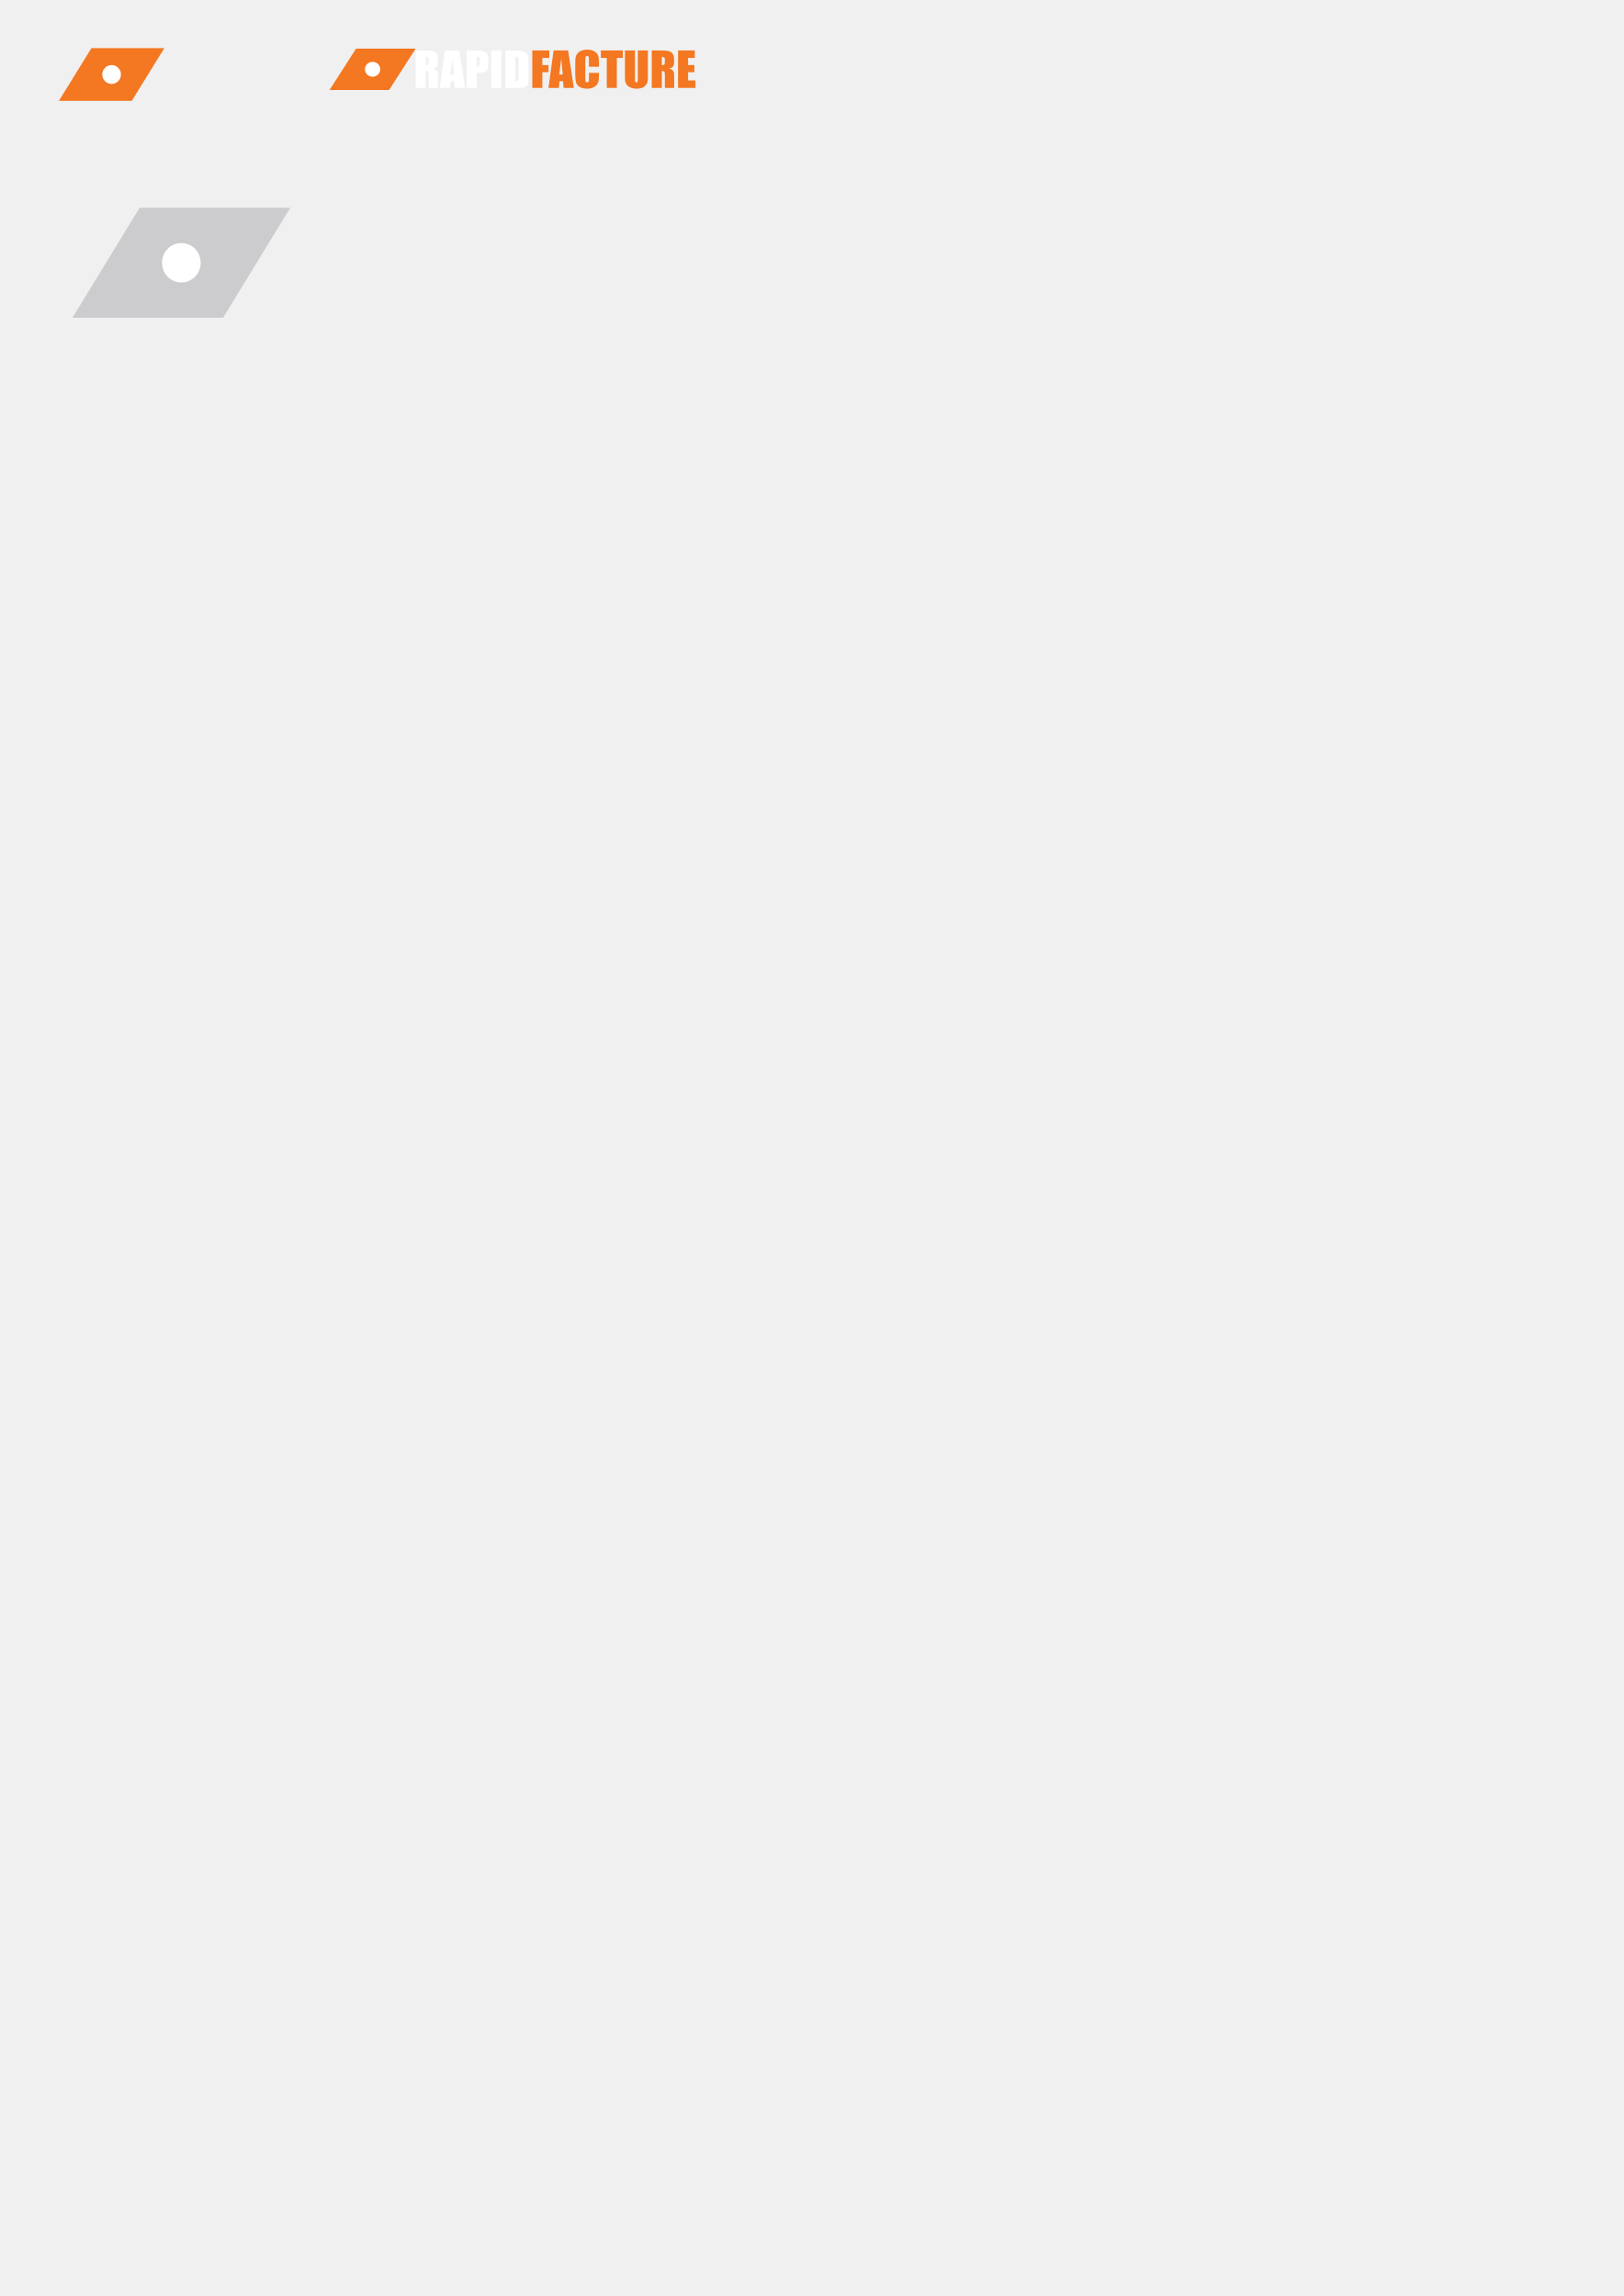
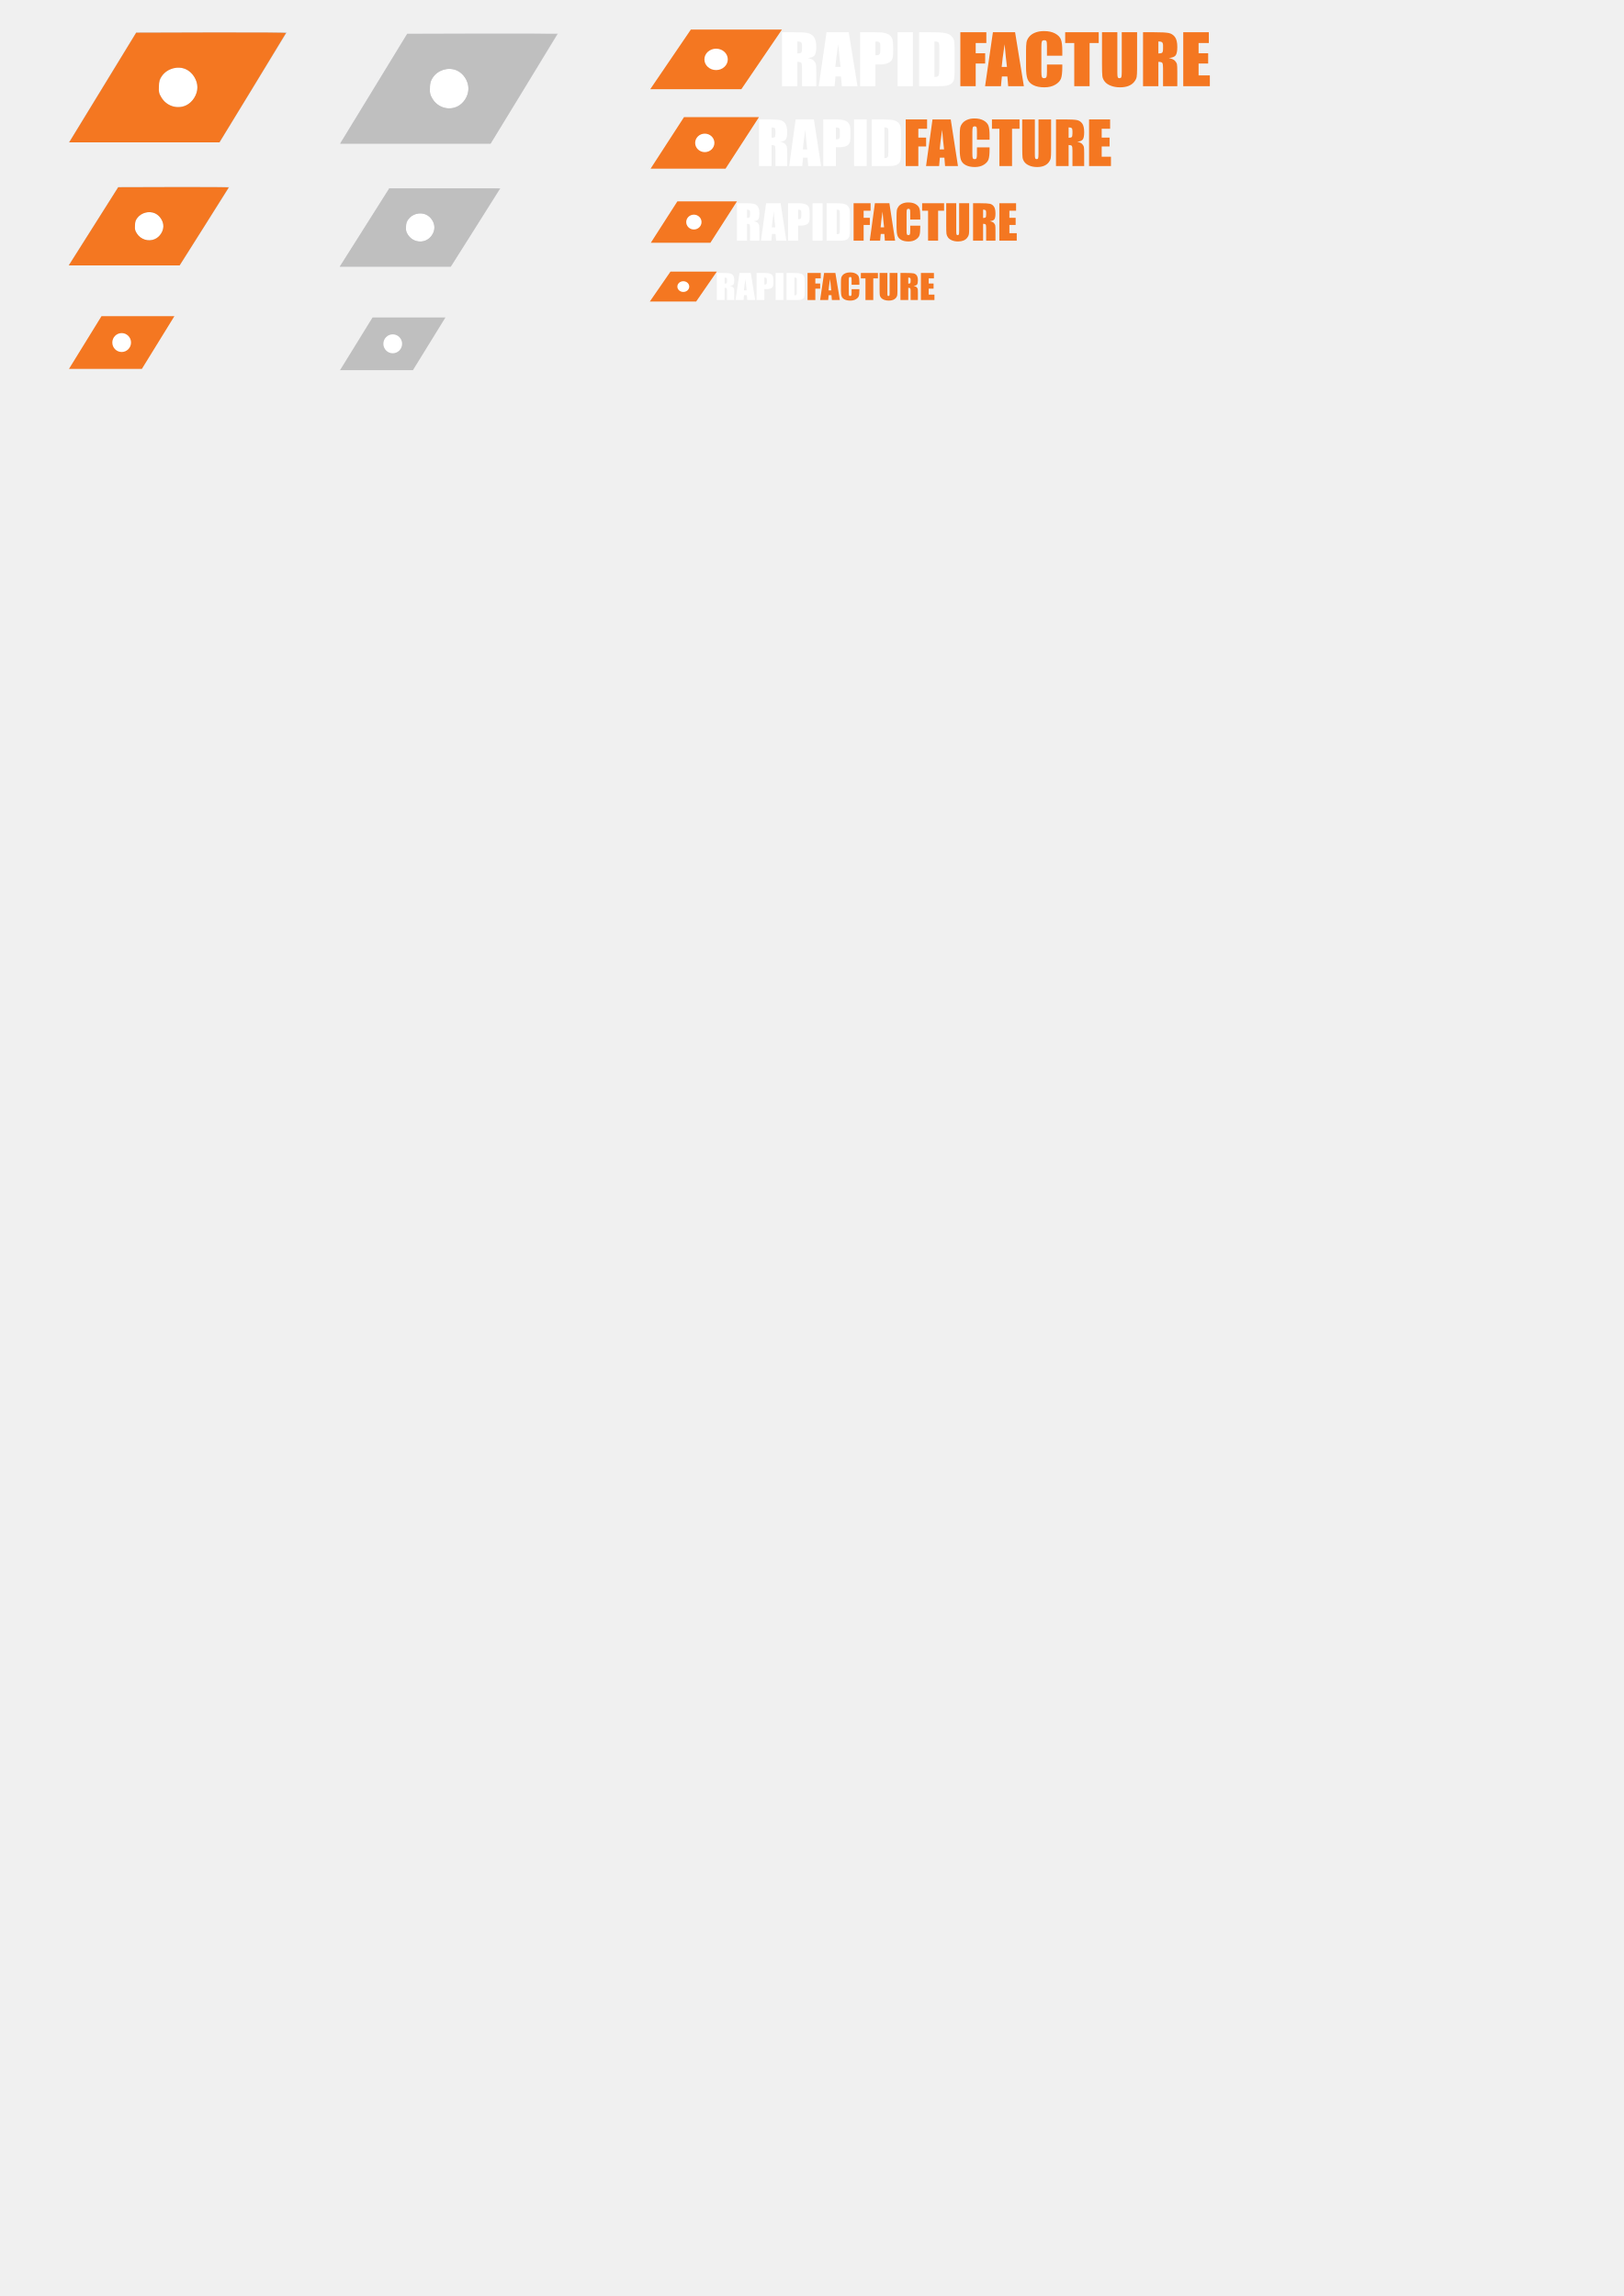
- <svg xmlns="http://www.w3.org/2000/svg" version="1.1" width="744.094" height="1052.362" id="svg3772">
+ <svg xmlns="http://www.w3.org/2000/svg" id="svg3772" height="1052.362" width="744.094" version="1.1">
  <defs id="defs3774" />
  <g id="layer1">
-     <g transform="translate(281.6417,-387.354)" id="g256">
-       <polygon points="-239.755,409.424 -254.652,433.576 -221.245,433.576 -206.348,409.424 " id="polygon258" style="fill:#f47721" />
-       <ellipse cx="-230.5" cy="421.5" rx="4.289" ry="4.33" id="ellipse260" style="fill:#ffffff" />
+     <g id="g256" transform="translate(286.2593,-264.495)">
+       <polygon style="fill:#f47721" id="polygon258" points="-239.755,409.424 -254.652,433.576 -221.245,433.576 -206.348,409.424 " />
+       <ellipse style="fill:#ffffff" id="ellipse260" ry="4.33" rx="4.289" cy="421.5" cx="-230.5" />
    </g>
-     <g transform="matrix(0.9240115,0,0,1,243.6157,-449.105)" id="g3718">
-       <g transform="matrix(0.9311552,0,0,0.8349982,-101.2093,470.8465)" id="g9">
-         <polygon points="1.057,23.364 32.79,23.364 46.942,0.636 15.209,0.636 " id="polygon11" style="fill:#f47721" />
-         <circle cx="23.999" cy="11.999" r="4.073" id="circle13" style="fill:#ffffff" />
+     <g id="g3718" transform="matrix(1.16242,0,0,1.245077,414.6511,-533.2232)">
+       <g id="g9" transform="matrix(0.9311552,0,0,0.8349982,-101.2093,470.8465)">
+         <polygon style="fill:#f47721" id="polygon11" points="46.942,0.636 15.209,0.636 1.057,23.364 32.79,23.364 " />
+         <circle style="fill:#ffffff" id="circle13" r="4.073" cy="11.999" cx="23.999" />
      </g>
-       <g transform="matrix(0.9311552,0,0,0.8349982,-101.2093,470.8465)" id="g15">
-         <path d="m 46.951,1.657 h 3.783 c 2.522,0 4.229,0.097 5.123,0.292 0.894,0.195 1.621,0.692 2.184,1.492 0.563,0.8 0.844,2.076 0.844,3.828 0,1.6 -0.199,2.675 -0.597,3.225 -0.398,0.55 -1.181,0.88 -2.349,0.99 1.058,0.263 1.769,0.613 2.133,1.054 0.364,0.439 0.59,0.844 0.679,1.213 0.089,0.367 0.133,1.381 0.133,3.039 v 5.422 H 53.92 v -6.83 c 0,-1.102 -0.087,-1.781 -0.26,-2.045 -0.173,-0.262 -0.628,-0.393 -1.365,-0.393 v 9.268 H 46.95 V 1.657 z m 5.345,3.516 v 4.57 c 0.601,0 1.022,-0.082 1.263,-0.248 0.241,-0.164 0.362,-0.7 0.362,-1.605 V 6.76 C 53.921,6.109 53.805,5.681 53.572,5.478 53.339,5.275 52.913,5.173 52.296,5.173 z" id="path17" style="fill:#ffffff" />
-         <path d="m 70.193,1.657 3.056,20.554 H 67.787 L 67.5,18.516 h -1.912 l -0.321,3.695 H 59.741 L 62.467,1.657 h 7.726 z M 67.36,14.873 C 67.089,12.545 66.818,9.667 66.546,6.24 c -0.544,3.936 -0.887,6.813 -1.026,8.633 h 1.84 z" id="path19" style="fill:#ffffff" />
-         <path d="m 74.157,1.657 h 5.383 c 1.456,0 2.575,0.114 3.357,0.343 0.783,0.229 1.371,0.559 1.766,0.99 0.393,0.432 0.66,0.954 0.799,1.568 0.141,0.614 0.21,1.564 0.21,2.85 v 1.79 c 0,1.312 -0.136,2.269 -0.406,2.869 -0.271,0.601 -0.769,1.062 -1.491,1.384 -0.725,0.32 -1.67,0.482 -2.838,0.482 H 79.502 V 22.21 H 74.157 V 1.657 z m 5.345,3.516 v 5.23 c 0.152,0.009 0.283,0.013 0.394,0.013 0.491,0 0.832,-0.12 1.021,-0.362 0.191,-0.24 0.286,-0.742 0.286,-1.504 V 6.862 c 0,-0.702 -0.11,-1.159 -0.33,-1.371 -0.22,-0.212 -0.677,-0.318 -1.371,-0.318 z" id="path21" style="fill:#ffffff" />
-         <path d="M 92.552,1.657 V 22.211 H 87.207 V 1.657 h 5.345 z" id="path23" style="fill:#ffffff" />
-         <path d="m 94.698,1.657 h 3.999 c 2.581,0 4.327,0.119 5.237,0.355 0.909,0.237 1.602,0.626 2.075,1.168 0.473,0.542 0.771,1.145 0.889,1.809 0.118,0.665 0.178,1.971 0.178,3.917 v 7.198 c 0,1.846 -0.087,3.08 -0.261,3.701 -0.173,0.623 -0.476,1.109 -0.907,1.461 -0.432,0.35 -0.965,0.596 -1.6,0.736 -0.635,0.139 -1.591,0.209 -2.869,0.209 H 94.698 V 1.657 z m 5.345,3.516 v 13.52 c 0.771,0 1.244,-0.154 1.422,-0.463 0.178,-0.309 0.267,-1.148 0.267,-2.52 V 7.725 c 0,-0.931 -0.029,-1.527 -0.089,-1.79 -0.06,-0.263 -0.194,-0.455 -0.406,-0.578 -0.213,-0.122 -0.61,-0.184 -1.194,-0.184 z" id="path25" style="fill:#ffffff" />
-         <path d="m 109.069,1.657 h 9.052 V 5.77 h -3.707 v 3.897 h 3.301 v 3.911 h -3.301 v 8.633 h -5.345 V 1.657 z" id="path27" style="fill:#f47721" />
-         <path d="m 128.135,1.657 3.056,20.554 h -5.462 l -0.286,-3.695 h -1.912 l -0.321,3.695 h -5.526 l 2.727,-20.554 h 7.724 z m -2.833,13.216 c -0.271,-2.328 -0.542,-5.206 -0.814,-8.633 -0.544,3.936 -0.886,6.813 -1.025,8.633 h 1.839 z" id="path29" style="fill:#f47721" />
-         <path d="m 144.578,10.607 h -5.345 V 7.035 c 0,-1.039 -0.057,-1.687 -0.172,-1.944 -0.113,-0.258 -0.365,-0.387 -0.755,-0.387 -0.44,0 -0.72,0.156 -0.838,0.47 -0.118,0.314 -0.178,0.99 -0.178,2.031 v 9.547 c 0,0.998 0.06,1.65 0.178,1.955 0.118,0.305 0.385,0.457 0.8,0.457 0.397,0 0.658,-0.152 0.781,-0.459 0.122,-0.305 0.184,-1.021 0.184,-2.15 v -2.584 h 5.345 v 0.801 c 0,2.129 -0.15,3.637 -0.45,4.527 -0.301,0.889 -0.965,1.67 -1.994,2.34 -1.027,0.668 -2.295,1.004 -3.802,1.004 -1.565,0 -2.856,-0.283 -3.872,-0.852 -1.016,-0.566 -1.688,-1.352 -2.019,-2.354 -0.33,-1.004 -0.495,-2.512 -0.495,-4.527 V 8.906 c 0,-1.481 0.051,-2.592 0.152,-3.332 0.102,-0.741 0.404,-1.454 0.908,-2.14 0.503,-0.686 1.201,-1.225 2.094,-1.619 0.894,-0.394 1.92,-0.59 3.079,-0.59 1.574,0 2.873,0.304 3.897,0.913 1.024,0.608 1.697,1.367 2.019,2.275 0.321,0.909 0.482,2.322 0.482,4.241 v 1.953 z" id="path31" style="fill:#f47721" />
-         <path d="M 157.26,1.657 V 5.77 h -3.174 v 16.441 h -5.345 V 5.77 H 145.58 V 1.657 h 11.68 z" id="path33" style="fill:#f47721" />
-         <path d="m 170.629,1.657 v 13.736 c 0,1.559 -0.051,2.652 -0.152,3.283 -0.102,0.629 -0.402,1.277 -0.901,1.941 -0.499,0.664 -1.157,1.168 -1.975,1.512 -0.816,0.342 -1.779,0.514 -2.888,0.514 -1.228,0 -2.311,-0.203 -3.25,-0.609 -0.939,-0.406 -1.642,-0.936 -2.107,-1.588 -0.466,-0.65 -0.74,-1.338 -0.825,-2.063 -0.085,-0.723 -0.127,-2.244 -0.127,-4.564 V 1.657 h 5.345 v 15.412 c 0,0.898 0.049,1.471 0.146,1.721 0.098,0.25 0.295,0.375 0.591,0.375 0.339,0 0.557,-0.139 0.653,-0.412 0.098,-0.275 0.146,-0.926 0.146,-1.949 V 1.657 h 5.344 z" id="path35" style="fill:#f47721" />
-         <path d="m 172.698,1.657 h 3.783 c 2.522,0 4.229,0.097 5.123,0.292 0.893,0.195 1.62,0.692 2.184,1.492 0.563,0.8 0.844,2.076 0.844,3.828 0,1.6 -0.199,2.675 -0.597,3.225 -0.398,0.55 -1.181,0.88 -2.349,0.99 1.058,0.263 1.769,0.613 2.133,1.054 0.364,0.439 0.59,0.844 0.68,1.213 0.088,0.367 0.133,1.381 0.133,3.039 v 5.422 h -4.964 v -6.83 c 0,-1.102 -0.087,-1.781 -0.261,-2.045 -0.173,-0.262 -0.628,-0.393 -1.364,-0.393 v 9.268 h -5.345 V 1.657 z m 5.345,3.516 v 4.57 c 0.601,0 1.022,-0.082 1.263,-0.248 0.242,-0.164 0.362,-0.7 0.362,-1.605 V 6.76 c 0,-0.651 -0.116,-1.079 -0.349,-1.282 -0.233,-0.203 -0.658,-0.305 -1.276,-0.305 z" id="path37" style="fill:#f47721" />
-         <path d="m 186.701,1.657 h 8.912 V 5.77 h -3.567 v 3.897 h 3.339 v 3.911 h -3.339 v 4.52 h 3.923 v 4.113 h -9.268 V 1.657 z" id="path39" style="fill:#f47721" />
+       <g id="g15" transform="matrix(0.9311552,0,0,0.8349982,-101.2093,470.8465)">
+         <path style="fill:#ffffff" id="path17" d="m 46.951,1.657 3.783,0 c 2.522,0 4.229,0.097 5.123,0.292 0.894,0.195 1.621,0.692 2.184,1.492 0.563,0.8 0.844,2.076 0.844,3.828 0,1.6 -0.199,2.675 -0.597,3.225 -0.398,0.55 -1.181,0.88 -2.349,0.99 1.058,0.263 1.769,0.613 2.133,1.054 0.364,0.439 0.59,0.844 0.679,1.213 0.089,0.367 0.133,1.381 0.133,3.039 l 0,5.422 -4.964,0 0,-6.83 c 0,-1.102 -0.087,-1.781 -0.26,-2.045 -0.173,-0.262 -0.628,-0.393 -1.365,-0.393 l 0,9.268 -5.345,0 0,-20.555 z m 5.345,3.516 0,4.57 c 0.601,0 1.022,-0.082 1.263,-0.248 0.241,-0.164 0.362,-0.7 0.362,-1.605 l 0,-1.13 C 53.921,6.109 53.805,5.681 53.572,5.478 53.339,5.275 52.913,5.173 52.296,5.173 Z" />
+         <path style="fill:#ffffff" id="path19" d="m 70.193,1.657 3.056,20.554 -5.462,0 -0.287,-3.695 -1.912,0 -0.321,3.695 -5.526,0 2.726,-20.554 7.726,0 z M 67.36,14.873 C 67.089,12.545 66.818,9.667 66.546,6.24 c -0.544,3.936 -0.887,6.813 -1.026,8.633 l 1.84,0 z" />
+         <path style="fill:#ffffff" id="path21" d="m 74.157,1.657 5.383,0 c 1.456,0 2.575,0.114 3.357,0.343 0.783,0.229 1.371,0.559 1.766,0.99 0.393,0.432 0.66,0.954 0.799,1.568 0.141,0.614 0.21,1.564 0.21,2.85 l 0,1.79 c 0,1.312 -0.136,2.269 -0.406,2.869 -0.271,0.601 -0.769,1.062 -1.491,1.384 -0.725,0.32 -1.67,0.482 -2.838,0.482 l -1.435,0 0,8.277 -5.345,0 0,-20.553 z m 5.345,3.516 0,5.23 c 0.152,0.009 0.283,0.013 0.394,0.013 0.491,0 0.832,-0.12 1.021,-0.362 0.191,-0.24 0.286,-0.742 0.286,-1.504 l 0,-1.688 c 0,-0.702 -0.11,-1.159 -0.33,-1.371 -0.22,-0.212 -0.677,-0.318 -1.371,-0.318 z" />
+         <path style="fill:#ffffff" id="path23" d="m 92.552,1.657 0,20.554 -5.345,0 0,-20.554 5.345,0 z" />
+         <path style="fill:#ffffff" id="path25" d="m 94.698,1.657 3.999,0 c 2.581,0 4.327,0.119 5.237,0.355 0.909,0.237 1.602,0.626 2.075,1.168 0.473,0.542 0.771,1.145 0.889,1.809 0.118,0.665 0.178,1.971 0.178,3.917 l 0,7.198 c 0,1.846 -0.087,3.08 -0.261,3.701 -0.173,0.623 -0.476,1.109 -0.907,1.461 -0.432,0.35 -0.965,0.596 -1.6,0.736 -0.635,0.139 -1.591,0.209 -2.869,0.209 l -6.741,0 0,-20.554 z m 5.345,3.516 0,13.52 c 0.771,0 1.244,-0.154 1.422,-0.463 0.178,-0.309 0.267,-1.148 0.267,-2.52 l 0,-7.985 c 0,-0.931 -0.029,-1.527 -0.089,-1.79 -0.06,-0.263 -0.194,-0.455 -0.406,-0.578 -0.213,-0.122 -0.61,-0.184 -1.194,-0.184 z" />
+         <path style="fill:#f47721" id="path27" d="m 109.069,1.657 9.052,0 0,4.113 -3.707,0 0,3.897 3.301,0 0,3.911 -3.301,0 0,8.633 -5.345,0 0,-20.554 z" />
+         <path style="fill:#f47721" id="path29" d="m 128.135,1.657 3.056,20.554 -5.462,0 -0.286,-3.695 -1.912,0 -0.321,3.695 -5.526,0 2.727,-20.554 7.724,0 z m -2.833,13.216 c -0.271,-2.328 -0.542,-5.206 -0.814,-8.633 -0.544,3.936 -0.886,6.813 -1.025,8.633 l 1.839,0 z" />
+         <path style="fill:#f47721" id="path31" d="m 144.578,10.607 -5.345,0 0,-3.572 c 0,-1.039 -0.057,-1.687 -0.172,-1.944 -0.113,-0.258 -0.365,-0.387 -0.755,-0.387 -0.44,0 -0.72,0.156 -0.838,0.47 -0.118,0.314 -0.178,0.99 -0.178,2.031 l 0,9.547 c 0,0.998 0.06,1.65 0.178,1.955 0.118,0.305 0.385,0.457 0.8,0.457 0.397,0 0.658,-0.152 0.781,-0.459 0.122,-0.305 0.184,-1.021 0.184,-2.15 l 0,-2.584 5.345,0 0,0.801 c 0,2.129 -0.15,3.637 -0.45,4.527 -0.301,0.889 -0.965,1.67 -1.994,2.34 -1.027,0.668 -2.295,1.004 -3.802,1.004 -1.565,0 -2.856,-0.283 -3.872,-0.852 -1.016,-0.566 -1.688,-1.352 -2.019,-2.354 -0.33,-1.004 -0.495,-2.512 -0.495,-4.527 l 0,-6.004 c 0,-1.481 0.051,-2.592 0.152,-3.332 0.102,-0.741 0.404,-1.454 0.908,-2.14 0.503,-0.686 1.201,-1.225 2.094,-1.619 0.894,-0.394 1.92,-0.59 3.079,-0.59 1.574,0 2.873,0.304 3.897,0.913 1.024,0.608 1.697,1.367 2.019,2.275 0.321,0.909 0.482,2.322 0.482,4.241 l 0,1.953 z" />
+         <path style="fill:#f47721" id="path33" d="m 157.26,1.657 0,4.113 -3.174,0 0,16.441 -5.345,0 0,-16.441 -3.161,0 0,-4.113 11.68,0 z" />
+         <path style="fill:#f47721" id="path35" d="m 170.629,1.657 0,13.736 c 0,1.559 -0.051,2.652 -0.152,3.283 -0.102,0.629 -0.402,1.277 -0.901,1.941 -0.499,0.664 -1.157,1.168 -1.975,1.512 -0.816,0.342 -1.779,0.514 -2.888,0.514 -1.228,0 -2.311,-0.203 -3.25,-0.609 -0.939,-0.406 -1.642,-0.936 -2.107,-1.588 -0.466,-0.65 -0.74,-1.338 -0.825,-2.063 -0.085,-0.723 -0.127,-2.244 -0.127,-4.564 l 0,-12.162 5.345,0 0,15.412 c 0,0.898 0.049,1.471 0.146,1.721 0.098,0.25 0.295,0.375 0.591,0.375 0.339,0 0.557,-0.139 0.653,-0.412 0.098,-0.275 0.146,-0.926 0.146,-1.949 l 0,-15.147 5.344,0 z" />
+         <path style="fill:#f47721" id="path37" d="m 172.698,1.657 3.783,0 c 2.522,0 4.229,0.097 5.123,0.292 0.893,0.195 1.62,0.692 2.184,1.492 0.563,0.8 0.844,2.076 0.844,3.828 0,1.6 -0.199,2.675 -0.597,3.225 -0.398,0.55 -1.181,0.88 -2.349,0.99 1.058,0.263 1.769,0.613 2.133,1.054 0.364,0.439 0.59,0.844 0.68,1.213 0.088,0.367 0.133,1.381 0.133,3.039 l 0,5.422 -4.964,0 0,-6.83 c 0,-1.102 -0.087,-1.781 -0.261,-2.045 -0.173,-0.262 -0.628,-0.393 -1.364,-0.393 l 0,9.268 -5.345,0 0,-20.555 z m 5.345,3.516 0,4.57 c 0.601,0 1.022,-0.082 1.263,-0.248 0.242,-0.164 0.362,-0.7 0.362,-1.605 l 0,-1.13 c 0,-0.651 -0.116,-1.079 -0.349,-1.282 -0.233,-0.203 -0.658,-0.305 -1.276,-0.305 z" />
+         <path style="fill:#f47721" id="path39" d="m 186.701,1.657 8.912,0 0,4.113 -3.567,0 0,3.897 3.339,0 0,3.911 -3.339,0 0,4.52 3.923,0 0,4.113 -9.268,0 0,-20.554 z" />
      </g>
-       <rect width="140.621" height="21.901" x="-58.483" y="472.22" id="rect41" style="fill:none" />
+       <rect style="fill:none" id="rect41" y="472.22" x="-58.483" height="21.901" width="140.621" />
    </g>
-     <g transform="matrix(2.066532,0,0,2.087445,559.4478,-759.4253)" id="REIHE_1-9">
+     <g id="REIHE_1-9" transform="matrix(2.066532,0,0,2.087445,557.8712,-839.8294)">
      <g id="g3707">
-         <polygon points="-221.245,433.576 -206.348,409.424 -239.755,409.424 -254.652,433.576 " id="polygon258-5" style="fill:#cccccf" />
-         <ellipse cx="-230.5" cy="421.5" rx="4.289" ry="4.33" id="ellipse260-8" style="fill:#ffffff" />
+         <polygon style="fill:#cccccf" id="polygon258-5" points="-206.348,409.424 -239.755,409.424 -254.652,433.576 -221.245,433.576 " />
+         <ellipse style="fill:#ffffff" id="ellipse260-8" ry="4.33" rx="4.289" cy="421.5" cx="-230.5" />
      </g>
+       <path transform="matrix(0.4839024,0,0,0.4790546,-269.9552,402.3241)" id="path4388" d="M 32.613,63.779 C 33.116,62.966 40.027,51.659 47.971,38.653 L 62.414,15.005 96.784,14.904 c 20.71,-0.061 34.317,0.043 34.237,0.261 -0.073,0.199 -6.961,11.55 -15.306,25.224 l -15.174,24.863 -34.421,0.003 -34.421,0.003 0.914,-1.478 z M 85.191,48.354 c 2.987,-1.357 5.299,-4.987 5.299,-8.322 0,-3.335 -2.311,-6.965 -5.299,-8.322 -3.707,-1.684 -8.642,-0.278 -11.05,3.148 -1.027,1.461 -1.205,2.099 -1.314,4.713 -0.118,2.835 -0.045,3.157 1.181,5.173 2.347,3.862 7.187,5.424 11.182,3.609 z" style="opacity:1;fill:#f47721;fill-opacity:1;stroke:none;stroke-width:1.419;stroke-linejoin:miter;stroke-miterlimit:4;stroke-dasharray:none;stroke-opacity:1" />
+     </g>
+     <g id="g3718-3" transform="matrix(0.9240115,0,0,1,390.8533,-379.0797)">
+       <g id="g9-6" transform="matrix(0.9311552,0,0,0.8349982,-101.2093,470.8465)">
+         <polygon style="fill:#f47721" id="polygon11-7" points="32.79,23.364 46.942,0.636 15.209,0.636 1.057,23.364 " />
+         <circle style="fill:#ffffff" id="circle13-5" r="4.073" cy="11.999" cx="23.999" />
+       </g>
+       <g id="g15-3" transform="matrix(0.9311552,0,0,0.8349982,-101.2093,470.8465)">
+         <path style="fill:#ffffff" id="path17-5" d="m 46.951,1.657 3.783,0 c 2.522,0 4.229,0.097 5.123,0.292 0.894,0.195 1.621,0.692 2.184,1.492 0.563,0.8 0.844,2.076 0.844,3.828 0,1.6 -0.199,2.675 -0.597,3.225 -0.398,0.55 -1.181,0.88 -2.349,0.99 1.058,0.263 1.769,0.613 2.133,1.054 0.364,0.439 0.59,0.844 0.679,1.213 0.089,0.367 0.133,1.381 0.133,3.039 l 0,5.422 -4.964,0 0,-6.83 c 0,-1.102 -0.087,-1.781 -0.26,-2.045 -0.173,-0.262 -0.628,-0.393 -1.365,-0.393 l 0,9.268 -5.345,0 0,-20.555 z m 5.345,3.516 0,4.57 c 0.601,0 1.022,-0.082 1.263,-0.248 0.241,-0.164 0.362,-0.7 0.362,-1.605 l 0,-1.13 C 53.921,6.109 53.805,5.681 53.572,5.478 53.339,5.275 52.913,5.173 52.296,5.173 Z" />
+         <path style="fill:#ffffff" id="path19-6" d="m 70.193,1.657 3.056,20.554 -5.462,0 -0.287,-3.695 -1.912,0 -0.321,3.695 -5.526,0 2.726,-20.554 7.726,0 z M 67.36,14.873 C 67.089,12.545 66.818,9.667 66.546,6.24 c -0.544,3.936 -0.887,6.813 -1.026,8.633 l 1.84,0 z" />
+         <path style="fill:#ffffff" id="path21-2" d="m 74.157,1.657 5.383,0 c 1.456,0 2.575,0.114 3.357,0.343 0.783,0.229 1.371,0.559 1.766,0.99 0.393,0.432 0.66,0.954 0.799,1.568 0.141,0.614 0.21,1.564 0.21,2.85 l 0,1.79 c 0,1.312 -0.136,2.269 -0.406,2.869 -0.271,0.601 -0.769,1.062 -1.491,1.384 -0.725,0.32 -1.67,0.482 -2.838,0.482 l -1.435,0 0,8.277 -5.345,0 0,-20.553 z m 5.345,3.516 0,5.23 c 0.152,0.009 0.283,0.013 0.394,0.013 0.491,0 0.832,-0.12 1.021,-0.362 0.191,-0.24 0.286,-0.742 0.286,-1.504 l 0,-1.688 c 0,-0.702 -0.11,-1.159 -0.33,-1.371 -0.22,-0.212 -0.677,-0.318 -1.371,-0.318 z" />
+         <path style="fill:#ffffff" id="path23-9" d="m 92.552,1.657 0,20.554 -5.345,0 0,-20.554 5.345,0 z" />
+         <path style="fill:#ffffff" id="path25-1" d="m 94.698,1.657 3.999,0 c 2.581,0 4.327,0.119 5.237,0.355 0.909,0.237 1.602,0.626 2.075,1.168 0.473,0.542 0.771,1.145 0.889,1.809 0.118,0.665 0.178,1.971 0.178,3.917 l 0,7.198 c 0,1.846 -0.087,3.08 -0.261,3.701 -0.173,0.623 -0.476,1.109 -0.907,1.461 -0.432,0.35 -0.965,0.596 -1.6,0.736 -0.635,0.139 -1.591,0.209 -2.869,0.209 l -6.741,0 0,-20.554 z m 5.345,3.516 0,13.52 c 0.771,0 1.244,-0.154 1.422,-0.463 0.178,-0.309 0.267,-1.148 0.267,-2.52 l 0,-7.985 c 0,-0.931 -0.029,-1.527 -0.089,-1.79 -0.06,-0.263 -0.194,-0.455 -0.406,-0.578 -0.213,-0.122 -0.61,-0.184 -1.194,-0.184 z" />
+         <path style="fill:#f47721" id="path27-2" d="m 109.069,1.657 9.052,0 0,4.113 -3.707,0 0,3.897 3.301,0 0,3.911 -3.301,0 0,8.633 -5.345,0 0,-20.554 z" />
+         <path style="fill:#f47721" id="path29-7" d="m 128.135,1.657 3.056,20.554 -5.462,0 -0.286,-3.695 -1.912,0 -0.321,3.695 -5.526,0 2.727,-20.554 7.724,0 z m -2.833,13.216 c -0.271,-2.328 -0.542,-5.206 -0.814,-8.633 -0.544,3.936 -0.886,6.813 -1.025,8.633 l 1.839,0 z" />
+         <path style="fill:#f47721" id="path31-0" d="m 144.578,10.607 -5.345,0 0,-3.572 c 0,-1.039 -0.057,-1.687 -0.172,-1.944 -0.113,-0.258 -0.365,-0.387 -0.755,-0.387 -0.44,0 -0.72,0.156 -0.838,0.47 -0.118,0.314 -0.178,0.99 -0.178,2.031 l 0,9.547 c 0,0.998 0.06,1.65 0.178,1.955 0.118,0.305 0.385,0.457 0.8,0.457 0.397,0 0.658,-0.152 0.781,-0.459 0.122,-0.305 0.184,-1.021 0.184,-2.15 l 0,-2.584 5.345,0 0,0.801 c 0,2.129 -0.15,3.637 -0.45,4.527 -0.301,0.889 -0.965,1.67 -1.994,2.34 -1.027,0.668 -2.295,1.004 -3.802,1.004 -1.565,0 -2.856,-0.283 -3.872,-0.852 -1.016,-0.566 -1.688,-1.352 -2.019,-2.354 -0.33,-1.004 -0.495,-2.512 -0.495,-4.527 l 0,-6.004 c 0,-1.481 0.051,-2.592 0.152,-3.332 0.102,-0.741 0.404,-1.454 0.908,-2.14 0.503,-0.686 1.201,-1.225 2.094,-1.619 0.894,-0.394 1.92,-0.59 3.079,-0.59 1.574,0 2.873,0.304 3.897,0.913 1.024,0.608 1.697,1.367 2.019,2.275 0.321,0.909 0.482,2.322 0.482,4.241 l 0,1.953 z" />
+         <path style="fill:#f47721" id="path33-9" d="m 157.26,1.657 0,4.113 -3.174,0 0,16.441 -5.345,0 0,-16.441 -3.161,0 0,-4.113 11.68,0 z" />
+         <path style="fill:#f47721" id="path35-3" d="m 170.629,1.657 0,13.736 c 0,1.559 -0.051,2.652 -0.152,3.283 -0.102,0.629 -0.402,1.277 -0.901,1.941 -0.499,0.664 -1.157,1.168 -1.975,1.512 -0.816,0.342 -1.779,0.514 -2.888,0.514 -1.228,0 -2.311,-0.203 -3.25,-0.609 -0.939,-0.406 -1.642,-0.936 -2.107,-1.588 -0.466,-0.65 -0.74,-1.338 -0.825,-2.063 -0.085,-0.723 -0.127,-2.244 -0.127,-4.564 l 0,-12.162 5.345,0 0,15.412 c 0,0.898 0.049,1.471 0.146,1.721 0.098,0.25 0.295,0.375 0.591,0.375 0.339,0 0.557,-0.139 0.653,-0.412 0.098,-0.275 0.146,-0.926 0.146,-1.949 l 0,-15.147 5.344,0 z" />
+         <path style="fill:#f47721" id="path37-6" d="m 172.698,1.657 3.783,0 c 2.522,0 4.229,0.097 5.123,0.292 0.893,0.195 1.62,0.692 2.184,1.492 0.563,0.8 0.844,2.076 0.844,3.828 0,1.6 -0.199,2.675 -0.597,3.225 -0.398,0.55 -1.181,0.88 -2.349,0.99 1.058,0.263 1.769,0.613 2.133,1.054 0.364,0.439 0.59,0.844 0.68,1.213 0.088,0.367 0.133,1.381 0.133,3.039 l 0,5.422 -4.964,0 0,-6.83 c 0,-1.102 -0.087,-1.781 -0.261,-2.045 -0.173,-0.262 -0.628,-0.393 -1.364,-0.393 l 0,9.268 -5.345,0 0,-20.555 z m 5.345,3.516 0,4.57 c 0.601,0 1.022,-0.082 1.263,-0.248 0.242,-0.164 0.362,-0.7 0.362,-1.605 l 0,-1.13 c 0,-0.651 -0.116,-1.079 -0.349,-1.282 -0.233,-0.203 -0.658,-0.305 -1.276,-0.305 z" />
+         <path style="fill:#f47721" id="path39-0" d="m 186.701,1.657 8.912,0 0,4.113 -3.567,0 0,3.897 3.339,0 0,3.911 -3.339,0 0,4.52 3.923,0 0,4.113 -9.268,0 0,-20.554 z" />
+       </g>
+       <rect style="fill:none" id="rect41-6" y="472.22" x="-58.483" height="21.901" width="140.621" />
+     </g>
+     <g id="g3718-2" transform="matrix(1.413054,0,0,1.441138,439.6029,-665.7783)">
+       <g id="g9-61" transform="matrix(0.9311552,0,0,0.8349982,-101.2093,470.8465)">
+         <polygon style="fill:#f47721" id="polygon11-8" points="15.209,0.636 1.057,23.364 32.79,23.364 46.942,0.636 " />
+         <circle style="fill:#ffffff" id="circle13-7" r="4.073" cy="11.999" cx="23.999" />
+       </g>
+       <g id="g15-9" transform="matrix(0.9311552,0,0,0.8349982,-101.2093,470.8465)">
+         <path style="fill:#ffffff" id="path17-2" d="m 46.951,1.657 3.783,0 c 2.522,0 4.229,0.097 5.123,0.292 0.894,0.195 1.621,0.692 2.184,1.492 0.563,0.8 0.844,2.076 0.844,3.828 0,1.6 -0.199,2.675 -0.597,3.225 -0.398,0.55 -1.181,0.88 -2.349,0.99 1.058,0.263 1.769,0.613 2.133,1.054 0.364,0.439 0.59,0.844 0.679,1.213 0.089,0.367 0.133,1.381 0.133,3.039 l 0,5.422 -4.964,0 0,-6.83 c 0,-1.102 -0.087,-1.781 -0.26,-2.045 -0.173,-0.262 -0.628,-0.393 -1.365,-0.393 l 0,9.268 -5.345,0 0,-20.555 z m 5.345,3.516 0,4.57 c 0.601,0 1.022,-0.082 1.263,-0.248 0.241,-0.164 0.362,-0.7 0.362,-1.605 l 0,-1.13 C 53.921,6.109 53.805,5.681 53.572,5.478 53.339,5.275 52.913,5.173 52.296,5.173 Z" />
+         <path style="fill:#ffffff" id="path19-0" d="m 70.193,1.657 3.056,20.554 -5.462,0 -0.287,-3.695 -1.912,0 -0.321,3.695 -5.526,0 2.726,-20.554 7.726,0 z M 67.36,14.873 C 67.089,12.545 66.818,9.667 66.546,6.24 c -0.544,3.936 -0.887,6.813 -1.026,8.633 l 1.84,0 z" />
+         <path style="fill:#ffffff" id="path21-23" d="m 74.157,1.657 5.383,0 c 1.456,0 2.575,0.114 3.357,0.343 0.783,0.229 1.371,0.559 1.766,0.99 0.393,0.432 0.66,0.954 0.799,1.568 0.141,0.614 0.21,1.564 0.21,2.85 l 0,1.79 c 0,1.312 -0.136,2.269 -0.406,2.869 -0.271,0.601 -0.769,1.062 -1.491,1.384 -0.725,0.32 -1.67,0.482 -2.838,0.482 l -1.435,0 0,8.277 -5.345,0 0,-20.553 z m 5.345,3.516 0,5.23 c 0.152,0.009 0.283,0.013 0.394,0.013 0.491,0 0.832,-0.12 1.021,-0.362 0.191,-0.24 0.286,-0.742 0.286,-1.504 l 0,-1.688 c 0,-0.702 -0.11,-1.159 -0.33,-1.371 -0.22,-0.212 -0.677,-0.318 -1.371,-0.318 z" />
+         <path style="fill:#ffffff" id="path23-7" d="m 92.552,1.657 0,20.554 -5.345,0 0,-20.554 5.345,0 z" />
+         <path style="fill:#ffffff" id="path25-5" d="m 94.698,1.657 3.999,0 c 2.581,0 4.327,0.119 5.237,0.355 0.909,0.237 1.602,0.626 2.075,1.168 0.473,0.542 0.771,1.145 0.889,1.809 0.118,0.665 0.178,1.971 0.178,3.917 l 0,7.198 c 0,1.846 -0.087,3.08 -0.261,3.701 -0.173,0.623 -0.476,1.109 -0.907,1.461 -0.432,0.35 -0.965,0.596 -1.6,0.736 -0.635,0.139 -1.591,0.209 -2.869,0.209 l -6.741,0 0,-20.554 z m 5.345,3.516 0,13.52 c 0.771,0 1.244,-0.154 1.422,-0.463 0.178,-0.309 0.267,-1.148 0.267,-2.52 l 0,-7.985 c 0,-0.931 -0.029,-1.527 -0.089,-1.79 -0.06,-0.263 -0.194,-0.455 -0.406,-0.578 -0.213,-0.122 -0.61,-0.184 -1.194,-0.184 z" />
+         <path style="fill:#f47721" id="path27-9" d="m 109.069,1.657 9.052,0 0,4.113 -3.707,0 0,3.897 3.301,0 0,3.911 -3.301,0 0,8.633 -5.345,0 0,-20.554 z" />
+         <path style="fill:#f47721" id="path29-2" d="m 128.135,1.657 3.056,20.554 -5.462,0 -0.286,-3.695 -1.912,0 -0.321,3.695 -5.526,0 2.727,-20.554 7.724,0 z m -2.833,13.216 c -0.271,-2.328 -0.542,-5.206 -0.814,-8.633 -0.544,3.936 -0.886,6.813 -1.025,8.633 l 1.839,0 z" />
+         <path style="fill:#f47721" id="path31-2" d="m 144.578,10.607 -5.345,0 0,-3.572 c 0,-1.039 -0.057,-1.687 -0.172,-1.944 -0.113,-0.258 -0.365,-0.387 -0.755,-0.387 -0.44,0 -0.72,0.156 -0.838,0.47 -0.118,0.314 -0.178,0.99 -0.178,2.031 l 0,9.547 c 0,0.998 0.06,1.65 0.178,1.955 0.118,0.305 0.385,0.457 0.8,0.457 0.397,0 0.658,-0.152 0.781,-0.459 0.122,-0.305 0.184,-1.021 0.184,-2.15 l 0,-2.584 5.345,0 0,0.801 c 0,2.129 -0.15,3.637 -0.45,4.527 -0.301,0.889 -0.965,1.67 -1.994,2.34 -1.027,0.668 -2.295,1.004 -3.802,1.004 -1.565,0 -2.856,-0.283 -3.872,-0.852 -1.016,-0.566 -1.688,-1.352 -2.019,-2.354 -0.33,-1.004 -0.495,-2.512 -0.495,-4.527 l 0,-6.004 c 0,-1.481 0.051,-2.592 0.152,-3.332 0.102,-0.741 0.404,-1.454 0.908,-2.14 0.503,-0.686 1.201,-1.225 2.094,-1.619 0.894,-0.394 1.92,-0.59 3.079,-0.59 1.574,0 2.873,0.304 3.897,0.913 1.024,0.608 1.697,1.367 2.019,2.275 0.321,0.909 0.482,2.322 0.482,4.241 l 0,1.953 z" />
+         <path style="fill:#f47721" id="path33-8" d="m 157.26,1.657 0,4.113 -3.174,0 0,16.441 -5.345,0 0,-16.441 -3.161,0 0,-4.113 11.68,0 z" />
+         <path style="fill:#f47721" id="path35-9" d="m 170.629,1.657 0,13.736 c 0,1.559 -0.051,2.652 -0.152,3.283 -0.102,0.629 -0.402,1.277 -0.901,1.941 -0.499,0.664 -1.157,1.168 -1.975,1.512 -0.816,0.342 -1.779,0.514 -2.888,0.514 -1.228,0 -2.311,-0.203 -3.25,-0.609 -0.939,-0.406 -1.642,-0.936 -2.107,-1.588 -0.466,-0.65 -0.74,-1.338 -0.825,-2.063 -0.085,-0.723 -0.127,-2.244 -0.127,-4.564 l 0,-12.162 5.345,0 0,15.412 c 0,0.898 0.049,1.471 0.146,1.721 0.098,0.25 0.295,0.375 0.591,0.375 0.339,0 0.557,-0.139 0.653,-0.412 0.098,-0.275 0.146,-0.926 0.146,-1.949 l 0,-15.147 5.344,0 z" />
+         <path style="fill:#f47721" id="path37-7" d="m 172.698,1.657 3.783,0 c 2.522,0 4.229,0.097 5.123,0.292 0.893,0.195 1.62,0.692 2.184,1.492 0.563,0.8 0.844,2.076 0.844,3.828 0,1.6 -0.199,2.675 -0.597,3.225 -0.398,0.55 -1.181,0.88 -2.349,0.99 1.058,0.263 1.769,0.613 2.133,1.054 0.364,0.439 0.59,0.844 0.68,1.213 0.088,0.367 0.133,1.381 0.133,3.039 l 0,5.422 -4.964,0 0,-6.83 c 0,-1.102 -0.087,-1.781 -0.261,-2.045 -0.173,-0.262 -0.628,-0.393 -1.364,-0.393 l 0,9.268 -5.345,0 0,-20.555 z m 5.345,3.516 0,4.57 c 0.601,0 1.022,-0.082 1.263,-0.248 0.242,-0.164 0.362,-0.7 0.362,-1.605 l 0,-1.13 c 0,-0.651 -0.116,-1.079 -0.349,-1.282 -0.233,-0.203 -0.658,-0.305 -1.276,-0.305 z" />
+         <path style="fill:#f47721" id="path39-3" d="m 186.701,1.657 8.912,0 0,4.113 -3.567,0 0,3.897 3.339,0 0,3.911 -3.339,0 0,4.52 3.923,0 0,4.113 -9.268,0 0,-20.554 z" />
+       </g>
+       <rect style="fill:none" id="rect41-61" y="472.22" x="-58.483" height="21.901" width="140.621" />
+     </g>
+     <g id="g3718-3-2" transform="matrix(0.7186897,0,0,0.7227274,369.8189,-216.1802)">
+       <g id="g9-6-9" transform="matrix(0.9311552,0,0,0.8349982,-101.2093,470.8465)">
+         <polygon style="fill:#f47721" id="polygon11-7-3" points="46.942,0.636 15.209,0.636 1.057,23.364 32.79,23.364 " />
+         <circle style="fill:#ffffff" id="circle13-5-1" r="4.073" cy="11.999" cx="23.999" />
+       </g>
+       <g id="g15-3-9" transform="matrix(0.9311552,0,0,0.8349982,-101.2093,470.8465)">
+         <path style="fill:#ffffff" id="path17-5-4" d="m 46.951,1.657 3.783,0 c 2.522,0 4.229,0.097 5.123,0.292 0.894,0.195 1.621,0.692 2.184,1.492 0.563,0.8 0.844,2.076 0.844,3.828 0,1.6 -0.199,2.675 -0.597,3.225 -0.398,0.55 -1.181,0.88 -2.349,0.99 1.058,0.263 1.769,0.613 2.133,1.054 0.364,0.439 0.59,0.844 0.679,1.213 0.089,0.367 0.133,1.381 0.133,3.039 l 0,5.422 -4.964,0 0,-6.83 c 0,-1.102 -0.087,-1.781 -0.26,-2.045 -0.173,-0.262 -0.628,-0.393 -1.365,-0.393 l 0,9.268 -5.345,0 0,-20.555 z m 5.345,3.516 0,4.57 c 0.601,0 1.022,-0.082 1.263,-0.248 0.241,-0.164 0.362,-0.7 0.362,-1.605 l 0,-1.13 C 53.921,6.109 53.805,5.681 53.572,5.478 53.339,5.275 52.913,5.173 52.296,5.173 Z" />
+         <path style="fill:#ffffff" id="path19-6-7" d="m 70.193,1.657 3.056,20.554 -5.462,0 -0.287,-3.695 -1.912,0 -0.321,3.695 -5.526,0 2.726,-20.554 7.726,0 z M 67.36,14.873 C 67.089,12.545 66.818,9.667 66.546,6.24 c -0.544,3.936 -0.887,6.813 -1.026,8.633 l 1.84,0 z" />
+         <path style="fill:#ffffff" id="path21-2-8" d="m 74.157,1.657 5.383,0 c 1.456,0 2.575,0.114 3.357,0.343 0.783,0.229 1.371,0.559 1.766,0.99 0.393,0.432 0.66,0.954 0.799,1.568 0.141,0.614 0.21,1.564 0.21,2.85 l 0,1.79 c 0,1.312 -0.136,2.269 -0.406,2.869 -0.271,0.601 -0.769,1.062 -1.491,1.384 -0.725,0.32 -1.67,0.482 -2.838,0.482 l -1.435,0 0,8.277 -5.345,0 0,-20.553 z m 5.345,3.516 0,5.23 c 0.152,0.009 0.283,0.013 0.394,0.013 0.491,0 0.832,-0.12 1.021,-0.362 0.191,-0.24 0.286,-0.742 0.286,-1.504 l 0,-1.688 c 0,-0.702 -0.11,-1.159 -0.33,-1.371 -0.22,-0.212 -0.677,-0.318 -1.371,-0.318 z" />
+         <path style="fill:#ffffff" id="path23-9-4" d="m 92.552,1.657 0,20.554 -5.345,0 0,-20.554 5.345,0 z" />
+         <path style="fill:#ffffff" id="path25-1-5" d="m 94.698,1.657 3.999,0 c 2.581,0 4.327,0.119 5.237,0.355 0.909,0.237 1.602,0.626 2.075,1.168 0.473,0.542 0.771,1.145 0.889,1.809 0.118,0.665 0.178,1.971 0.178,3.917 l 0,7.198 c 0,1.846 -0.087,3.08 -0.261,3.701 -0.173,0.623 -0.476,1.109 -0.907,1.461 -0.432,0.35 -0.965,0.596 -1.6,0.736 -0.635,0.139 -1.591,0.209 -2.869,0.209 l -6.741,0 0,-20.554 z m 5.345,3.516 0,13.52 c 0.771,0 1.244,-0.154 1.422,-0.463 0.178,-0.309 0.267,-1.148 0.267,-2.52 l 0,-7.985 c 0,-0.931 -0.029,-1.527 -0.089,-1.79 -0.06,-0.263 -0.194,-0.455 -0.406,-0.578 -0.213,-0.122 -0.61,-0.184 -1.194,-0.184 z" />
+         <path style="fill:#f47721" id="path27-2-0" d="m 109.069,1.657 9.052,0 0,4.113 -3.707,0 0,3.897 3.301,0 0,3.911 -3.301,0 0,8.633 -5.345,0 0,-20.554 z" />
+         <path style="fill:#f47721" id="path29-7-3" d="m 128.135,1.657 3.056,20.554 -5.462,0 -0.286,-3.695 -1.912,0 -0.321,3.695 -5.526,0 2.727,-20.554 7.724,0 z m -2.833,13.216 c -0.271,-2.328 -0.542,-5.206 -0.814,-8.633 -0.544,3.936 -0.886,6.813 -1.025,8.633 l 1.839,0 z" />
+         <path style="fill:#f47721" id="path31-0-6" d="m 144.578,10.607 -5.345,0 0,-3.572 c 0,-1.039 -0.057,-1.687 -0.172,-1.944 -0.113,-0.258 -0.365,-0.387 -0.755,-0.387 -0.44,0 -0.72,0.156 -0.838,0.47 -0.118,0.314 -0.178,0.99 -0.178,2.031 l 0,9.547 c 0,0.998 0.06,1.65 0.178,1.955 0.118,0.305 0.385,0.457 0.8,0.457 0.397,0 0.658,-0.152 0.781,-0.459 0.122,-0.305 0.184,-1.021 0.184,-2.15 l 0,-2.584 5.345,0 0,0.801 c 0,2.129 -0.15,3.637 -0.45,4.527 -0.301,0.889 -0.965,1.67 -1.994,2.34 -1.027,0.668 -2.295,1.004 -3.802,1.004 -1.565,0 -2.856,-0.283 -3.872,-0.852 -1.016,-0.566 -1.688,-1.352 -2.019,-2.354 -0.33,-1.004 -0.495,-2.512 -0.495,-4.527 l 0,-6.004 c 0,-1.481 0.051,-2.592 0.152,-3.332 0.102,-0.741 0.404,-1.454 0.908,-2.14 0.503,-0.686 1.201,-1.225 2.094,-1.619 0.894,-0.394 1.92,-0.59 3.079,-0.59 1.574,0 2.873,0.304 3.897,0.913 1.024,0.608 1.697,1.367 2.019,2.275 0.321,0.909 0.482,2.322 0.482,4.241 l 0,1.953 z" />
+         <path style="fill:#f47721" id="path33-9-1" d="m 157.26,1.657 0,4.113 -3.174,0 0,16.441 -5.345,0 0,-16.441 -3.161,0 0,-4.113 11.68,0 z" />
+         <path style="fill:#f47721" id="path35-3-0" d="m 170.629,1.657 0,13.736 c 0,1.559 -0.051,2.652 -0.152,3.283 -0.102,0.629 -0.402,1.277 -0.901,1.941 -0.499,0.664 -1.157,1.168 -1.975,1.512 -0.816,0.342 -1.779,0.514 -2.888,0.514 -1.228,0 -2.311,-0.203 -3.25,-0.609 -0.939,-0.406 -1.642,-0.936 -2.107,-1.588 -0.466,-0.65 -0.74,-1.338 -0.825,-2.063 -0.085,-0.723 -0.127,-2.244 -0.127,-4.564 l 0,-12.162 5.345,0 0,15.412 c 0,0.898 0.049,1.471 0.146,1.721 0.098,0.25 0.295,0.375 0.591,0.375 0.339,0 0.557,-0.139 0.653,-0.412 0.098,-0.275 0.146,-0.926 0.146,-1.949 l 0,-15.147 5.344,0 z" />
+         <path style="fill:#f47721" id="path37-6-6" d="m 172.698,1.657 3.783,0 c 2.522,0 4.229,0.097 5.123,0.292 0.893,0.195 1.62,0.692 2.184,1.492 0.563,0.8 0.844,2.076 0.844,3.828 0,1.6 -0.199,2.675 -0.597,3.225 -0.398,0.55 -1.181,0.88 -2.349,0.99 1.058,0.263 1.769,0.613 2.133,1.054 0.364,0.439 0.59,0.844 0.68,1.213 0.088,0.367 0.133,1.381 0.133,3.039 l 0,5.422 -4.964,0 0,-6.83 c 0,-1.102 -0.087,-1.781 -0.261,-2.045 -0.173,-0.262 -0.628,-0.393 -1.364,-0.393 l 0,9.268 -5.345,0 0,-20.555 z m 5.345,3.516 0,4.57 c 0.601,0 1.022,-0.082 1.263,-0.248 0.242,-0.164 0.362,-0.7 0.362,-1.605 l 0,-1.13 c 0,-0.651 -0.116,-1.079 -0.349,-1.282 -0.233,-0.203 -0.658,-0.305 -1.276,-0.305 z" />
+         <path style="fill:#f47721" id="path39-0-3" d="m 186.701,1.657 8.912,0 0,4.113 -3.567,0 0,3.897 3.339,0 0,3.911 -3.339,0 0,4.52 3.923,0 0,4.113 -9.268,0 0,-20.554 z" />
+       </g>
+       <rect style="fill:none" id="rect41-6-2" y="472.22" x="-58.483" height="21.901" width="140.621" />
+     </g>
+     <g id="REIHE_1-9-7" transform="matrix(1.524184,0,0,1.487646,419.6054,-523.3746)">
+       <g id="g3707-65">
+         <polygon style="fill:#cccccf" id="polygon258-5-6" points="-206.348,409.424 -239.755,409.424 -254.652,433.576 -221.245,433.576 " />
+         <ellipse style="fill:#ffffff" id="ellipse260-8-9" ry="4.33" rx="4.289" cy="421.5" cx="-230.5" />
+       </g>
+       <path transform="matrix(0.4839024,0,0,0.4790546,-269.9552,402.3241)" id="path4388-3" d="M 32.613,63.779 C 33.116,62.966 40.027,51.659 47.971,38.653 L 62.414,15.005 96.784,14.904 c 20.71,-0.061 34.317,0.043 34.237,0.261 -0.073,0.199 -6.961,11.55 -15.306,25.224 l -15.174,24.863 -34.421,0.003 -34.421,0.003 0.914,-1.478 z M 85.191,48.354 c 2.987,-1.357 5.299,-4.987 5.299,-8.322 0,-3.335 -2.311,-6.965 -5.299,-8.322 -3.707,-1.684 -8.642,-0.278 -11.05,3.148 -1.027,1.461 -1.205,2.099 -1.314,4.713 -0.118,2.835 -0.045,3.157 1.181,5.173 2.347,3.862 7.187,5.424 11.182,3.609 z" style="opacity:1;fill:#f47721;fill-opacity:1;stroke:none;stroke-width:1.419;stroke-linejoin:miter;stroke-miterlimit:4;stroke-dasharray:none;stroke-opacity:1" />
+     </g>
+     <g id="g256-7" transform="translate(410.4806,-263.9182)">
+       <polygon style="fill:#bfbfbf" id="polygon258-4" points="-221.245,433.576 -206.348,409.424 -239.755,409.424 -254.652,433.576 " />
+       <ellipse style="fill:#ffffff" id="ellipse260-5" ry="4.33" rx="4.289" cy="421.5" cx="-230.5" />
+     </g>
+     <g id="REIHE_1-9-2" transform="matrix(2.066532,0,0,2.087445,682.0925,-839.2526)">
+       <g id="g3707-5">
+         <polygon style="fill:#cccccf" id="polygon258-5-4" points="-254.652,433.576 -221.245,433.576 -206.348,409.424 -239.755,409.424 " />
+         <ellipse style="fill:#ffffff" id="ellipse260-8-7" ry="4.33" rx="4.289" cy="421.5" cx="-230.5" />
+       </g>
+       <path transform="matrix(0.4839024,0,0,0.4790546,-269.9552,402.3241)" id="path4388-4" d="M 32.613,63.779 C 33.116,62.966 40.027,51.659 47.971,38.653 L 62.414,15.005 96.784,14.904 c 20.71,-0.061 34.317,0.043 34.237,0.261 -0.073,0.199 -6.961,11.55 -15.306,25.224 l -15.174,24.863 -34.421,0.003 -34.421,0.003 0.914,-1.478 z M 85.191,48.354 c 2.987,-1.357 5.299,-4.987 5.299,-8.322 0,-3.335 -2.311,-6.965 -5.299,-8.322 -3.707,-1.684 -8.642,-0.278 -11.05,3.148 -1.027,1.461 -1.205,2.099 -1.314,4.713 -0.118,2.835 -0.045,3.157 1.181,5.173 2.347,3.862 7.187,5.424 11.182,3.609 z" style="opacity:1;fill:#bfbfbf;fill-opacity:1;stroke:none;stroke-width:1.419;stroke-linejoin:miter;stroke-miterlimit:4;stroke-dasharray:none;stroke-opacity:1" />
+     </g>
+     <g id="REIHE_1-9-7-4" transform="matrix(1.524184,0,0,1.487646,543.8266,-522.7978)">
+       <g id="g3707-65-3">
+         <polygon style="fill:#cccccf" id="polygon258-5-6-0" points="-254.652,433.576 -221.245,433.576 -206.348,409.424 -239.755,409.424 " />
+         <ellipse style="fill:#ffffff" id="ellipse260-8-9-7" ry="4.33" rx="4.289" cy="421.5" cx="-230.5" />
+       </g>
+       <path transform="matrix(0.4839024,0,0,0.4790546,-269.9552,402.3241)" id="path4388-3-8" d="M 32.613,63.779 C 33.116,62.966 40.027,51.659 47.971,38.653 L 62.414,15.005 96.784,14.904 c 20.71,-0.061 34.317,0.043 34.237,0.261 -0.073,0.199 -6.961,11.55 -15.306,25.224 l -15.174,24.863 -34.421,0.003 -34.421,0.003 0.914,-1.478 z M 85.191,48.354 c 2.987,-1.357 5.299,-4.987 5.299,-8.322 0,-3.335 -2.311,-6.965 -5.299,-8.322 -3.707,-1.684 -8.642,-0.278 -11.05,3.148 -1.027,1.461 -1.205,2.099 -1.314,4.713 -0.118,2.835 -0.045,3.157 1.181,5.173 2.347,3.862 7.187,5.424 11.182,3.609 z" style="opacity:1;fill:#bfbfbf;fill-opacity:1;stroke:none;stroke-width:1.419;stroke-linejoin:miter;stroke-miterlimit:4;stroke-dasharray:none;stroke-opacity:1" />
    </g>
  </g>
</svg>
